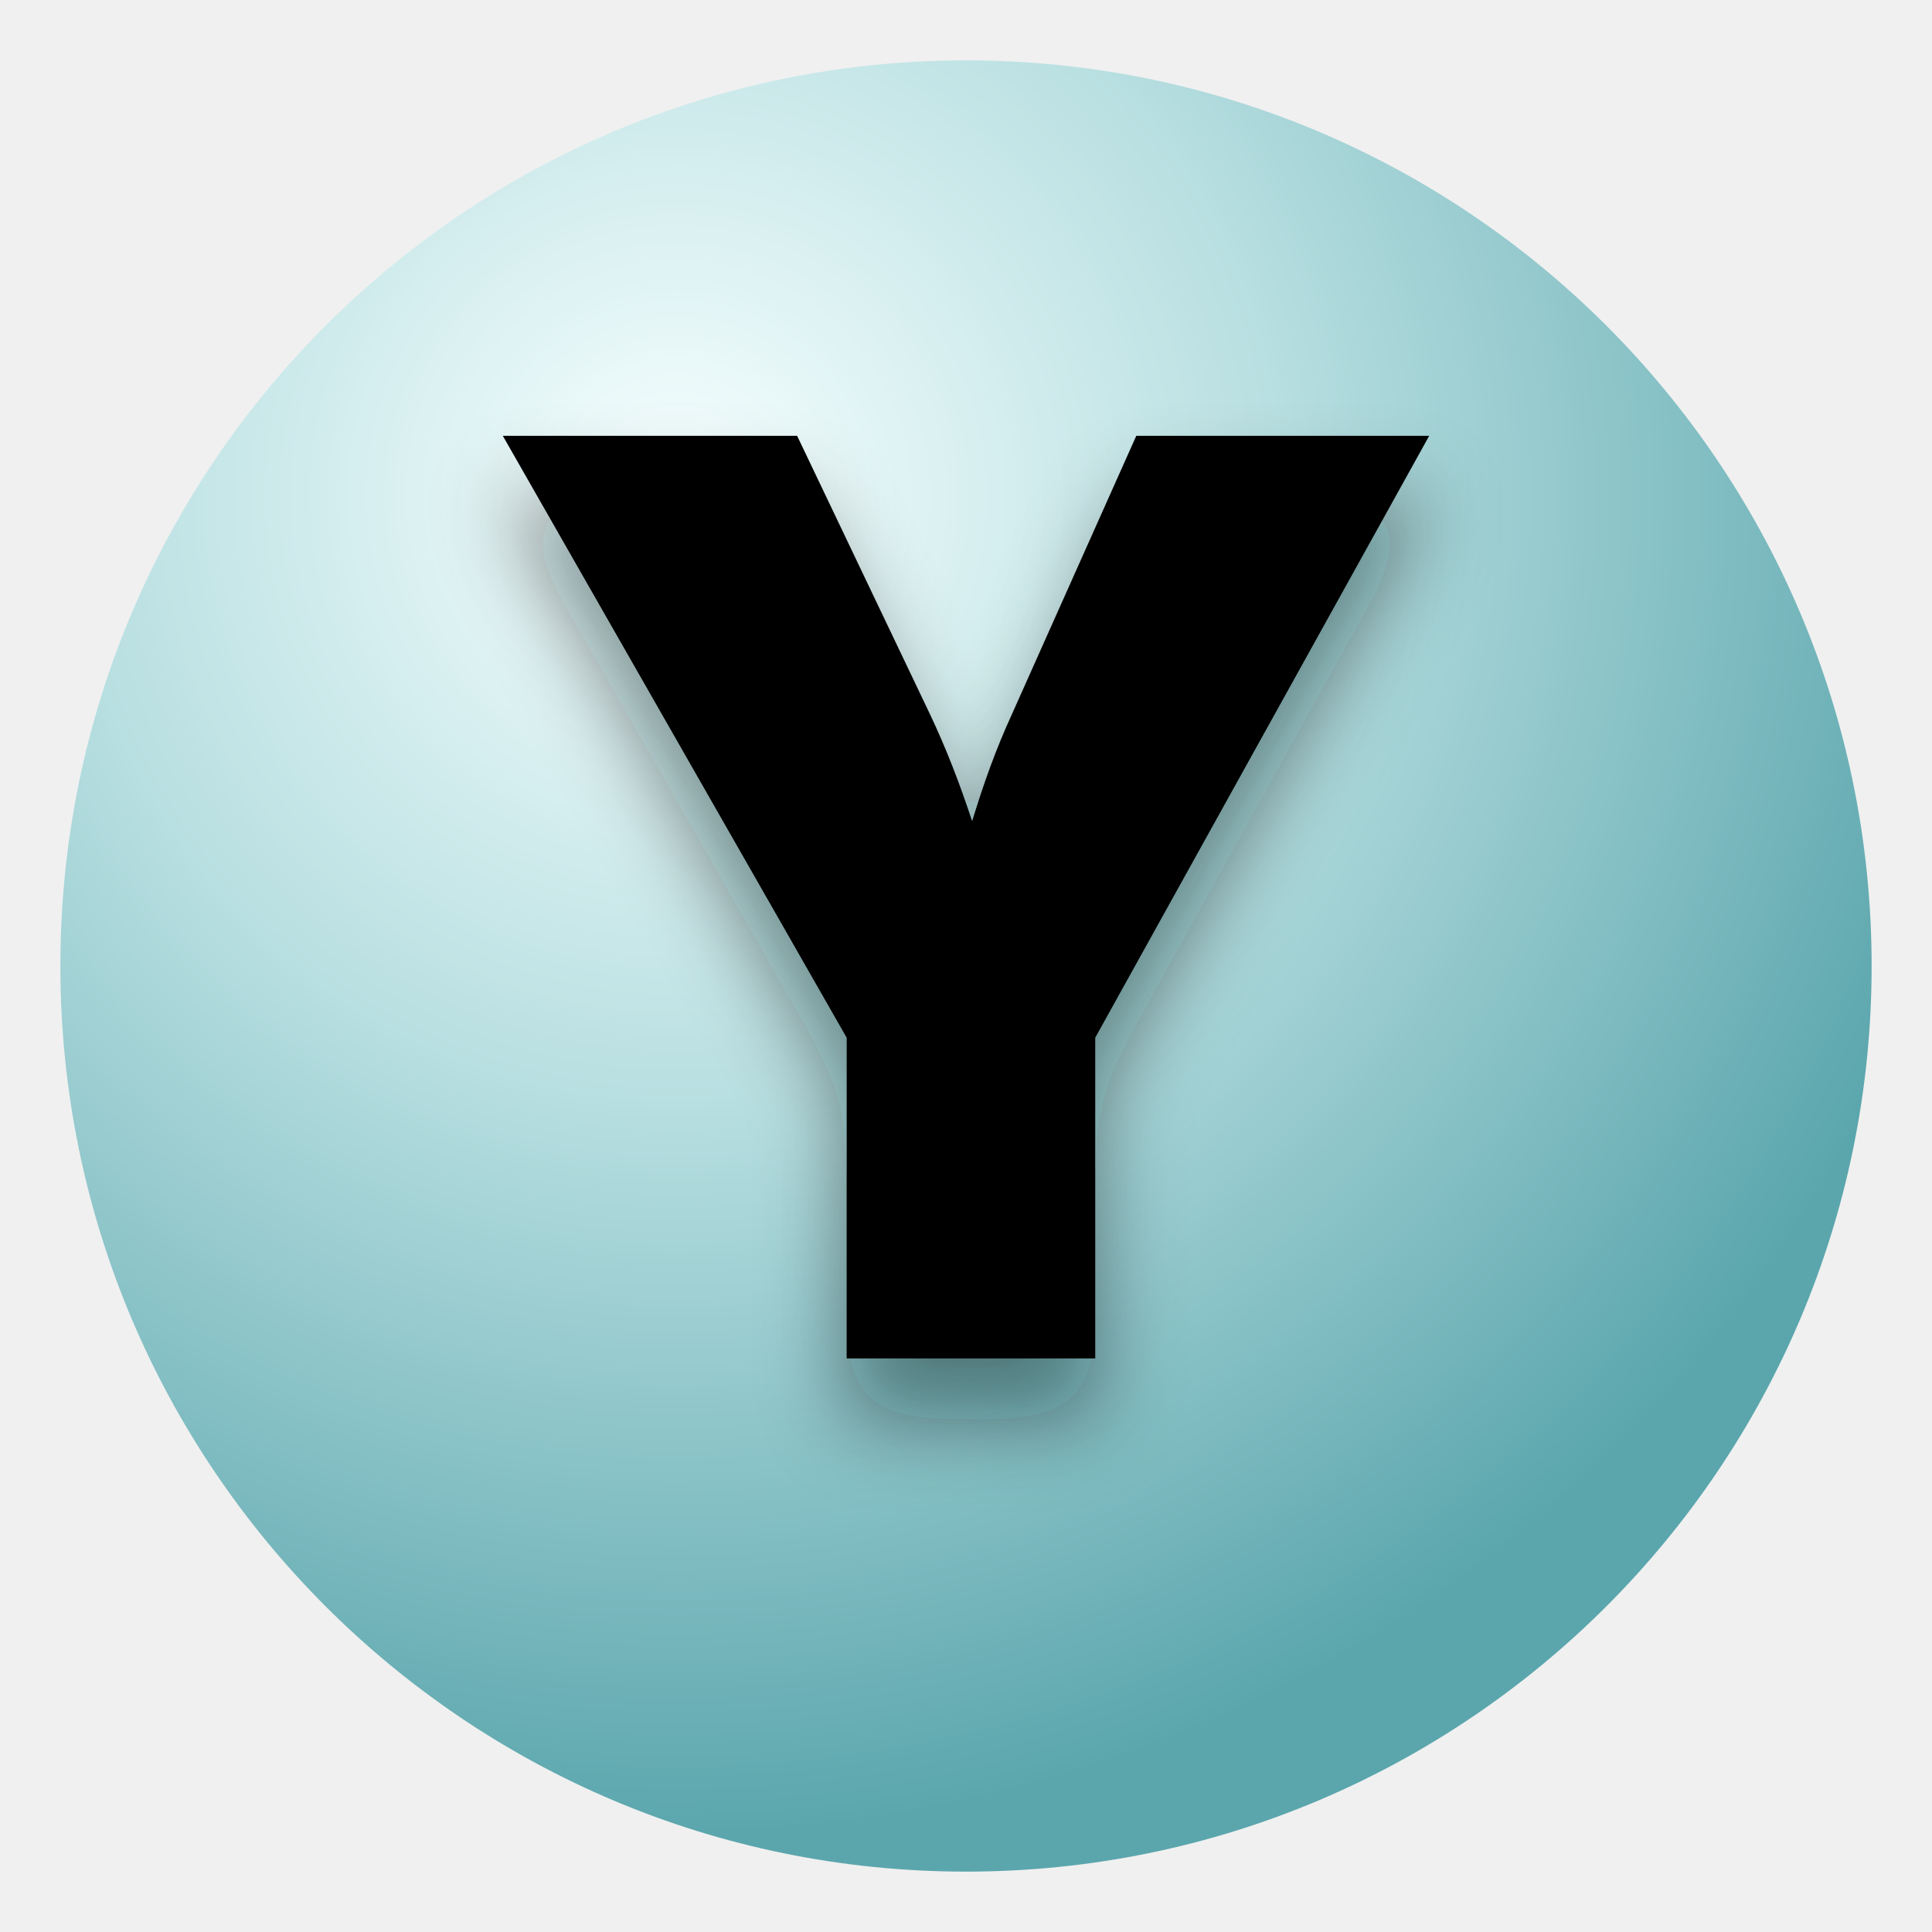
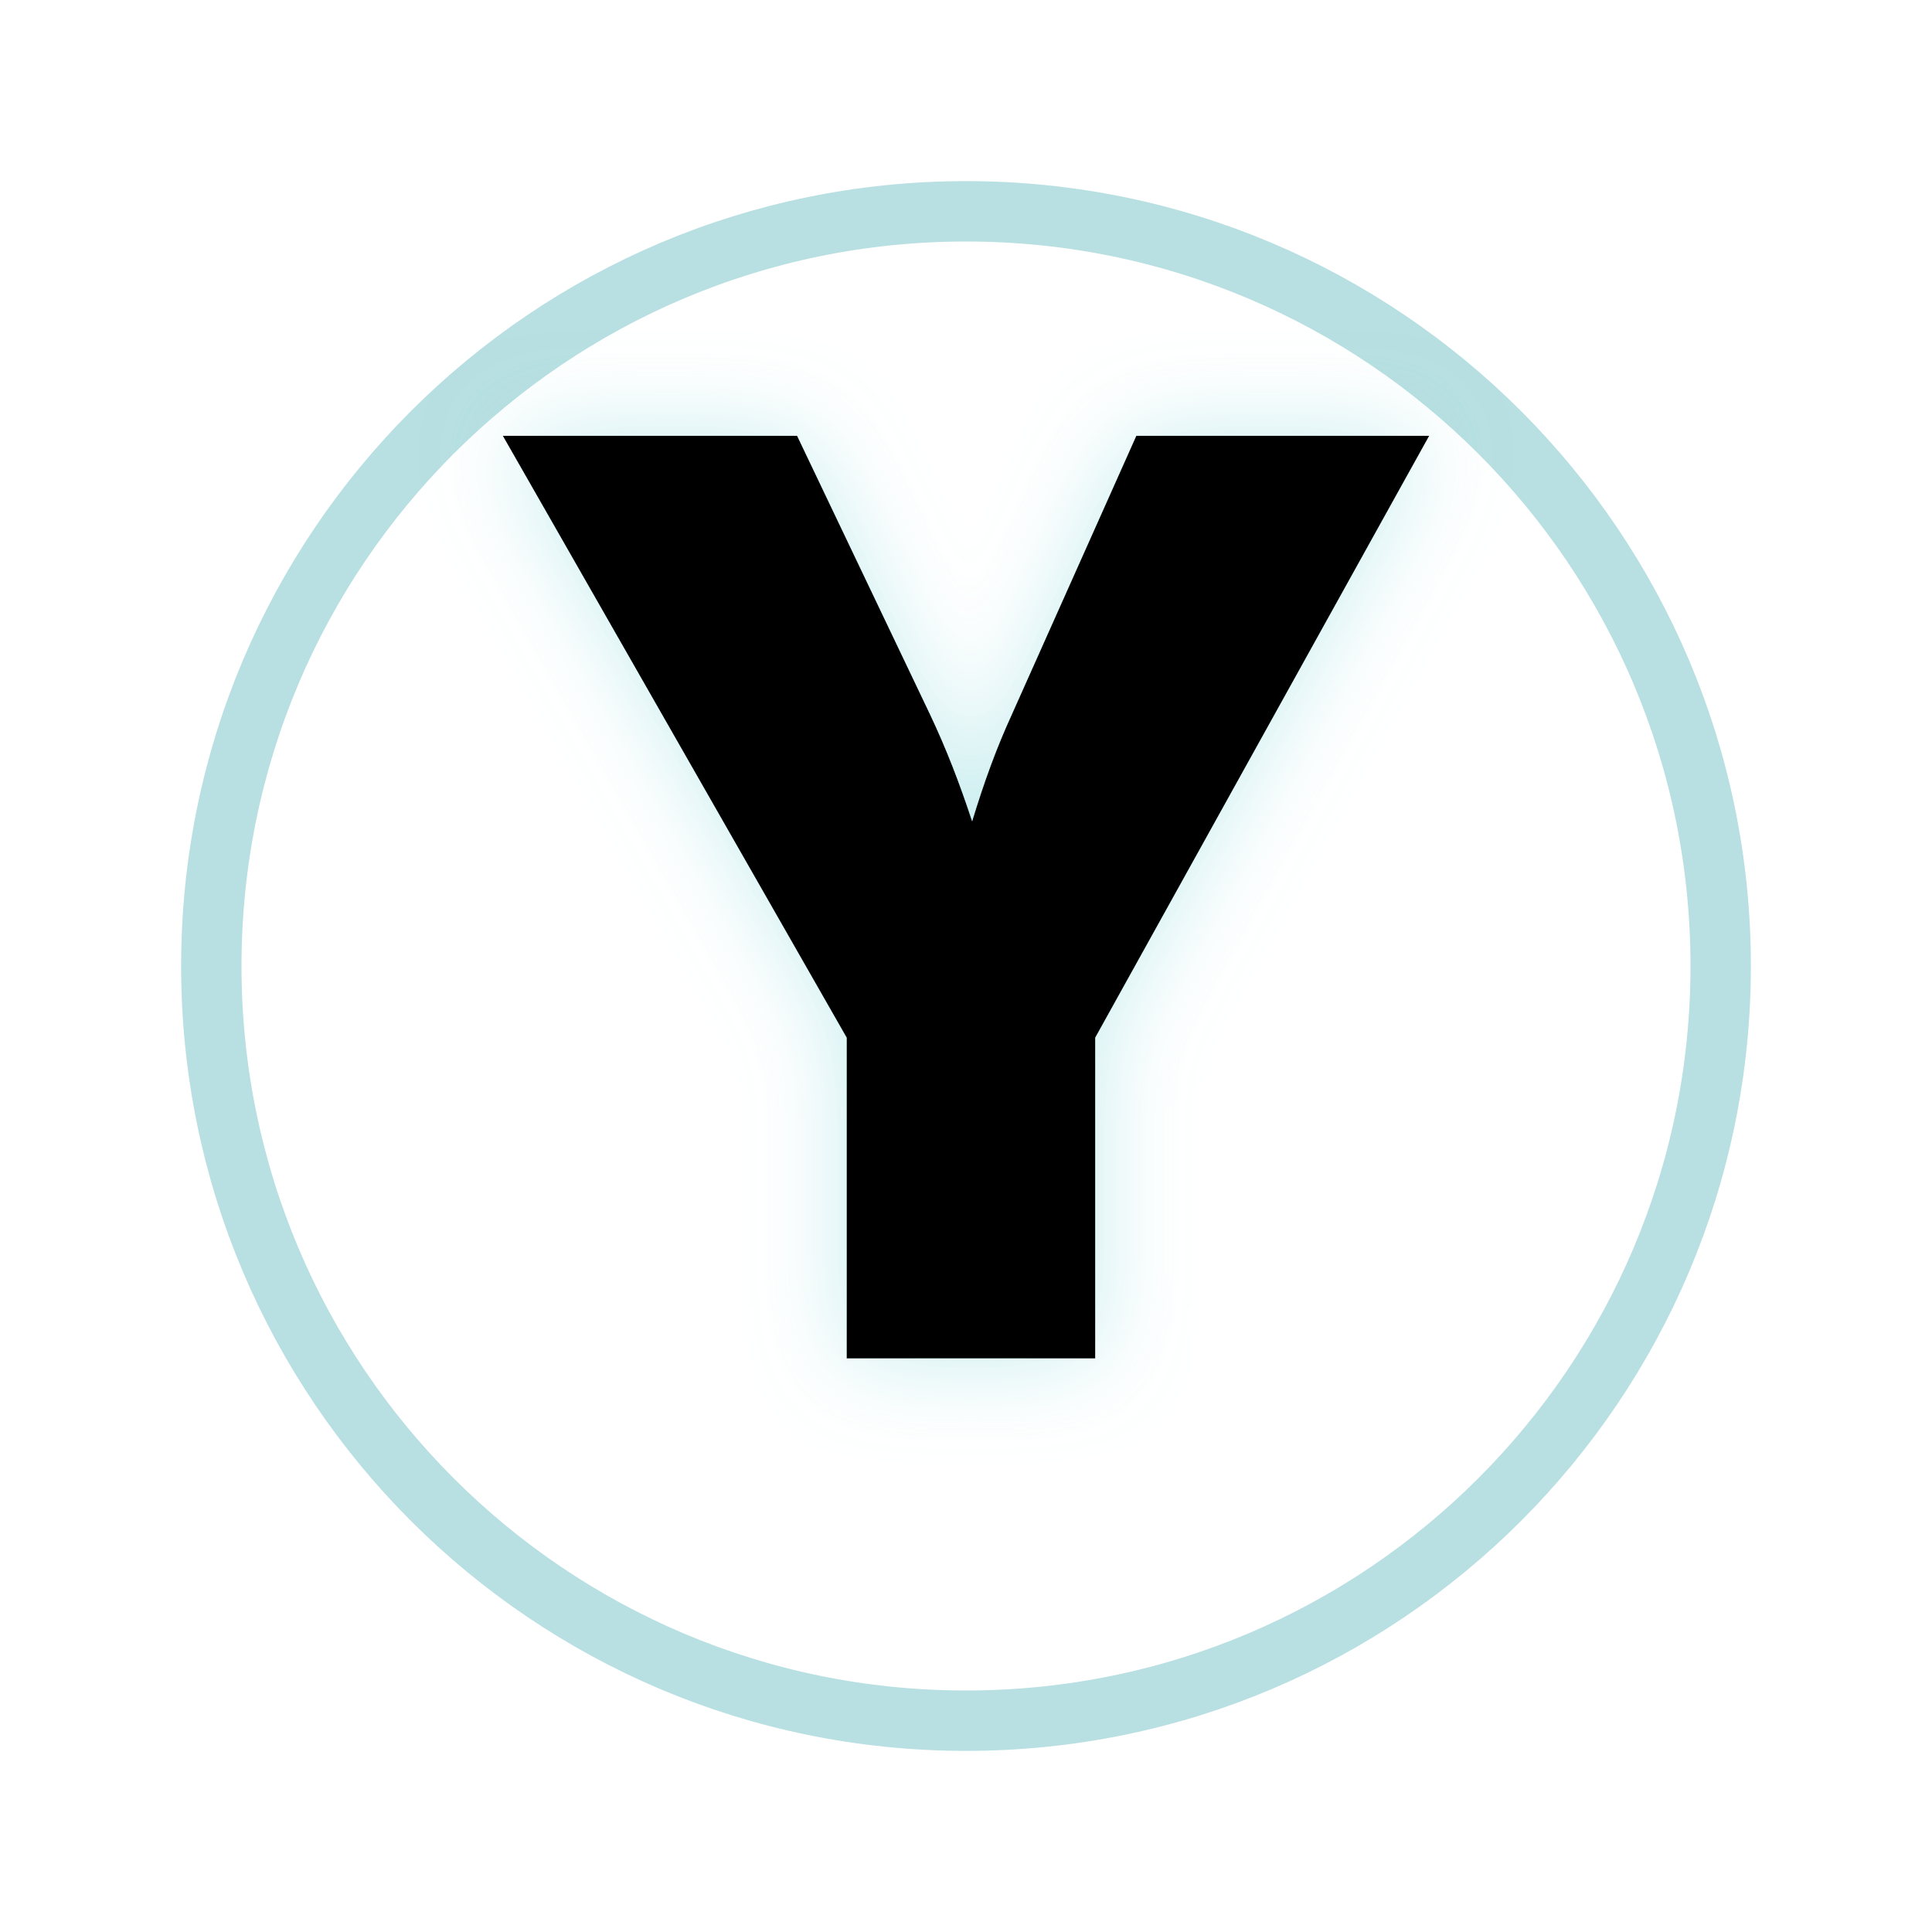
<svg xmlns="http://www.w3.org/2000/svg" viewBox="0 0 64 64" role="img" aria-label="Yahya Alsharif site icon">
  <defs>
-     <radialGradient id="favicon-bg" cx="34%" cy="24%" r="74%">
-       <stop offset="0%" stop-color="#f7ffff" />
-       <stop offset="45%" stop-color="#b8dfe1" />
-       <stop offset="100%" stop-color="#5ba6ad" />
-     </radialGradient>
    <filter id="favicon-depth" x="-20%" y="-20%" width="140%" height="150%">
-       <feDropShadow dx="0" dy="2" stdDeviation="1.4" flood-color="#001214" flood-opacity="0.45" />
+       <feDropShadow dx="0" dy="2" stdDeviation="1.5" flood-color="#001214" flood-opacity="0.34" />
+       <feDropShadow dx="0" dy="0" stdDeviation="1.6" flood-color="#7fd4da" flood-opacity="0.42" />
    </filter>
  </defs>
-   <circle cx="32" cy="32" r="30" fill="url(#favicon-bg)" />
+   <rect width="64" height="64" fill="#ffffff" />
+   <rect x="5" y="5" width="54" height="54" rx="17" fill="#ffffff" />
+   <circle cx="32" cy="32" r="25" fill="#ffffff" stroke="#b8dfe1" stroke-width="2" />
  <text x="32" y="45" fill="#030506" filter="url(#favicon-depth)" font-family="Inter, Arial, Helvetica, sans-serif" font-size="42" font-weight="900" letter-spacing="0" text-anchor="middle">Y</text>
</svg>
